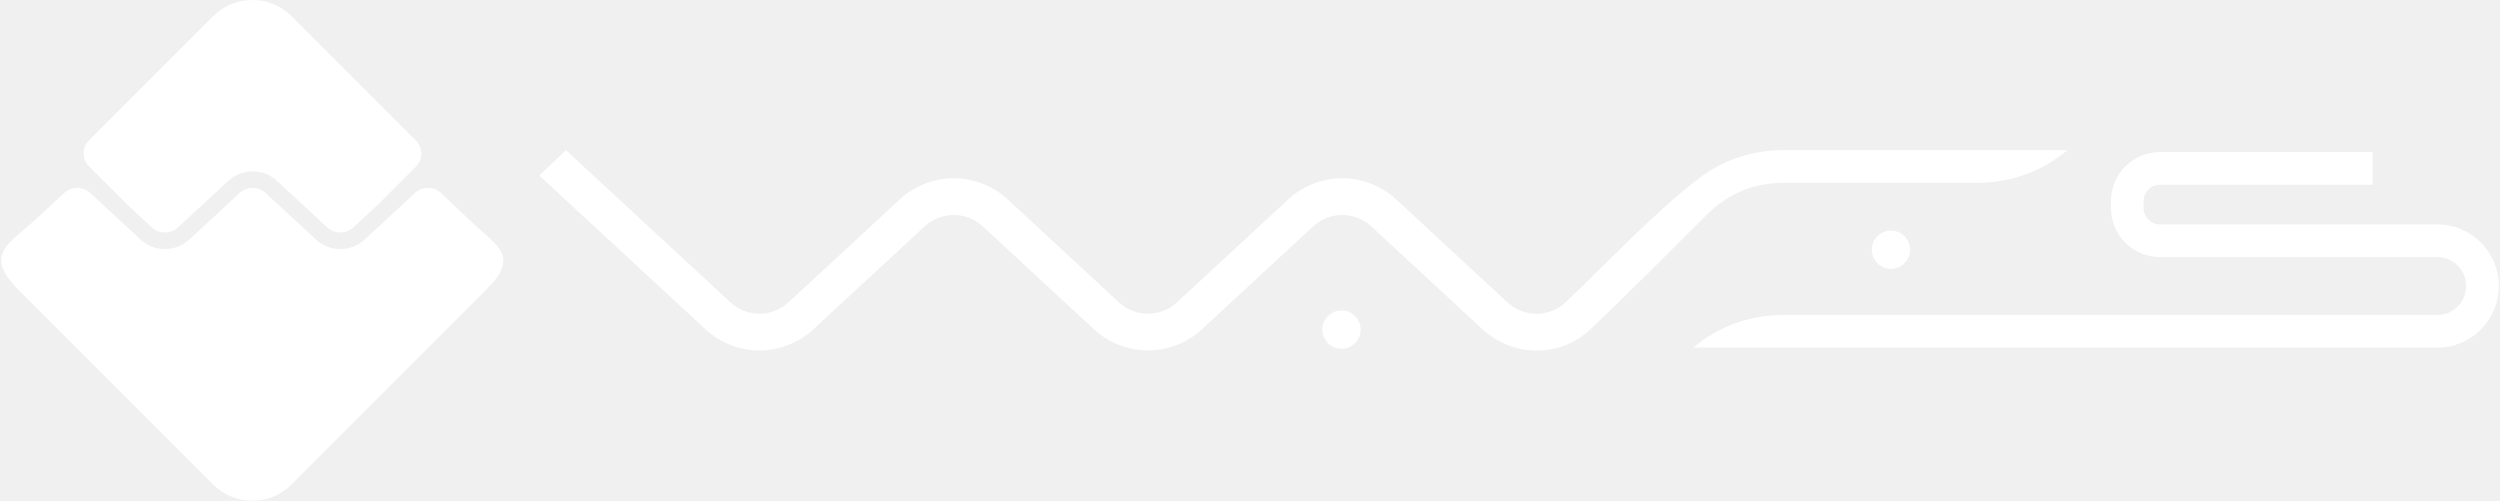
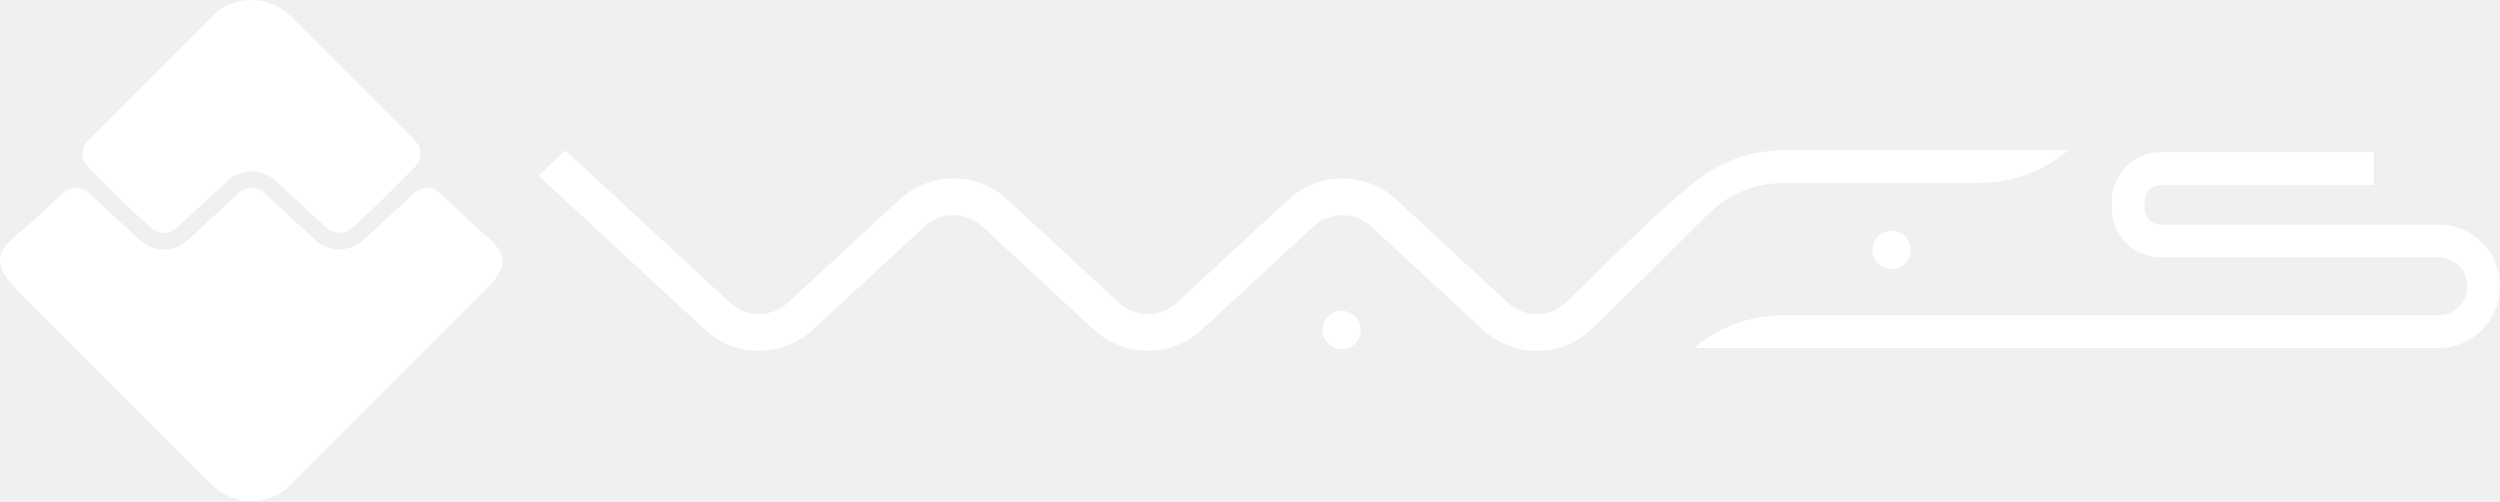
- <svg xmlns="http://www.w3.org/2000/svg" xml:space="preserve" width="2.197in" height="0.44in" version="1.1" style="shape-rendering:geometricPrecision; text-rendering:geometricPrecision; image-rendering:optimizeQuality; fill-rule:evenodd; clip-rule:evenodd" viewBox="0 0 219718 44049">
+ <svg xmlns="http://www.w3.org/2000/svg" width="210.929" height="42.287" viewBox="0 0 219718 44049" shape-rendering="geometricPrecision" text-rendering="geometricPrecision" image-rendering="optimizeQuality" fill-rule="evenodd" clip-rule="evenodd">
  <defs>
-     <style type="text/css">
-    
+     <style>
    .fil0 {fill:white}
-    
-   </style>
+    </style>
  </defs>
  <g id="Layer_x0020_1">
    <g id="_943803024">
-       <g>
-         <path class="fil0" d="M36482 12373l-10954 -10954c-1891,-1892 -4987,-1892 -6879,0l-10932 10931c-631,632 -631,1662 0,2293l3316 3316 2208 2043c654,606 1655,605 2310,0l4415 -4085c1213,-1122 3077,-1122 4290,1l4415 4084c654,606 1656,605 2310,0l2208 -2042 3293 -3294c632,-631 632,-1661 0,-2293z" />
-         <path class="fil0" d="M1483 25465l17165 17165c1892,1892 4987,1892 6880,0l17165 -17166c2976,-2976 879,-3857 -1303,-5925l-2694 -2552c-647,-613 -1655,-605 -2310,0l-4414 4085c-1213,1123 -3078,1123 -4291,0l-4415 -4085c-654,-605 -1656,-605 -2310,0l-4415 4085c-1213,1123 -3078,1123 -4291,0l-4414 -4085c-655,-605 -1656,-605 -2310,0l-2473 2288c-2282,2111 -4679,3081 -1570,6190z" />
-       </g>
-       <path class="fil0" d="M117908 27314c930,0 1685,754 1685,1684 0,930 -755,1684 -1685,1684 -930,0 -1684,-754 -1684,-1684 0,-930 754,-1684 1684,-1684zm41237 -11234l14626 0c3040,0 5737,-969 8007,-2873l-8007 0 -4569 0 -10057 0 -327 0 -1946 0c-2854,0 -5403,854 -7582,2532 -3971,3061 -7973,7355 -11668,10855 -1435,1359 -3668,1342 -5118,0l-9779 -9047c-2688,-2486 -6818,-2486 -9504,0l-9780 9047c-1449,1342 -3667,1342 -5117,0l-9779 -9047c-2687,-2486 -6817,-2486 -9504,0l-9779 9047c-1451,1342 -3668,1342 -5118,0l-14463 -13381 -2350 2226 0 0 14620 13526c2687,2486 6816,2486 9504,0l9779 -9047c1450,-1342 3668,-1342 5118,0l9778 9047c2688,2486 6818,2486 9505,0l9779 -9047c1449,-1342 3667,-1342 5117,0l9780 9047c2687,2486 6846,2517 9504,0 3557,-3370 6865,-6738 10228,-10073 173,-172 350,-336 529,-492 1784,-1550 3874,-2320 6300,-2320l1946 0 327 0zm7103 4205c930,0 1684,754 1684,1684 0,931 -754,1685 -1684,1685 -930,0 -1684,-754 -1684,-1685 0,-930 754,-1684 1684,-1684zm-9376 10298l4569 0 24069 0 0 -2874 -28638 0c-3040,0 -5737,971 -8007,2874l8007 0zm28638 -2874l28820 0c1383,0 2515,-1131 2515,-2514l0 -62c0,-1383 -1132,-2514 -2515,-2514l-24417 0c-2375,0 -4310,-1935 -4310,-4311l0 -617c0,-2375 1935,-4310 4310,-4310l18716 0 0 2873 -18716 0c-789,0 -1437,648 -1437,1437l0 617c0,789 648,1437 1437,1437l24417 0c2970,0 5388,2420 5388,5388l0 62c0,2968 -2420,5388 -5388,5388l-28820 0 0 -2874z" />
+       <path class="fil0" d="M36482 12373L25528 1419c-1891-1892-4987-1892-6879 0L7717 12350c-631 632-631 1662 0 2293l3316 3316 2208 2043c654 606 1655 605 2310 0l4415-4085c1213-1122 3077-1122 4290 1l4415 4084c654 606 1656 605 2310 0l2208-2042 3293-3294c632-631 632-1661 0-2293z" />
+       <path class="fil0" d="M1483 25465l17165 17165c1892 1892 4987 1892 6880 0l17165-17166c2976-2976 879-3857-1303-5925l-2694-2552c-647-613-1655-605-2310 0l-4414 4085c-1213 1123-3078 1123-4291 0l-4415-4085c-654-605-1656-605-2310 0l-4415 4085c-1213 1123-3078 1123-4291 0l-4414-4085c-655-605-1656-605-2310 0l-2473 2288c-2282 2111-4679 3081-1570 6190zM117908 27314c930 0 1685 754 1685 1684s-755 1684-1685 1684-1684-754-1684-1684 754-1684 1684-1684zm41237-11234h14626c3040 0 5737-969 8007-2873h-24906c-2854 0-5403 854-7582 2532-3971 3061-7973 7355-11668 10855-1435 1359-3668 1342-5118 0l-9779-9047c-2688-2486-6818-2486-9504 0l-9780 9047c-1449 1342-3667 1342-5117 0l-9779-9047c-2687-2486-6817-2486-9504 0l-9779 9047c-1451 1342-3668 1342-5118 0L49681 13213l-2350 2226 14620 13526c2687 2486 6816 2486 9504 0l9779-9047c1450-1342 3668-1342 5118 0l9778 9047c2688 2486 6818 2486 9505 0l9779-9047c1449-1342 3667-1342 5117 0l9780 9047c2687 2486 6846 2517 9504 0 3557-3370 6865-6738 10228-10073 173-172 350-336 529-492 1784-1550 3874-2320 6300-2320h2273zm7103 4205c930 0 1684 754 1684 1684 0 931-754 1685-1684 1685s-1684-754-1684-1685c0-930 754-1684 1684-1684zm-9376 10298h28638v-2874h-28638c-3040 0-5737 971-8007 2874h8007zm28638-2874h28820c1383 0 2515-1131 2515-2514v-62c0-1383-1132-2514-2515-2514h-24417c-2375 0-4310-1935-4310-4311v-617c0-2375 1935-4310 4310-4310h18716v2873h-18716c-789 0-1437 648-1437 1437v617c0 789 648 1437 1437 1437h24417c2970 0 5388 2420 5388 5388v62c0 2968-2420 5388-5388 5388h-28820v-2874z" />
    </g>
  </g>
</svg>
